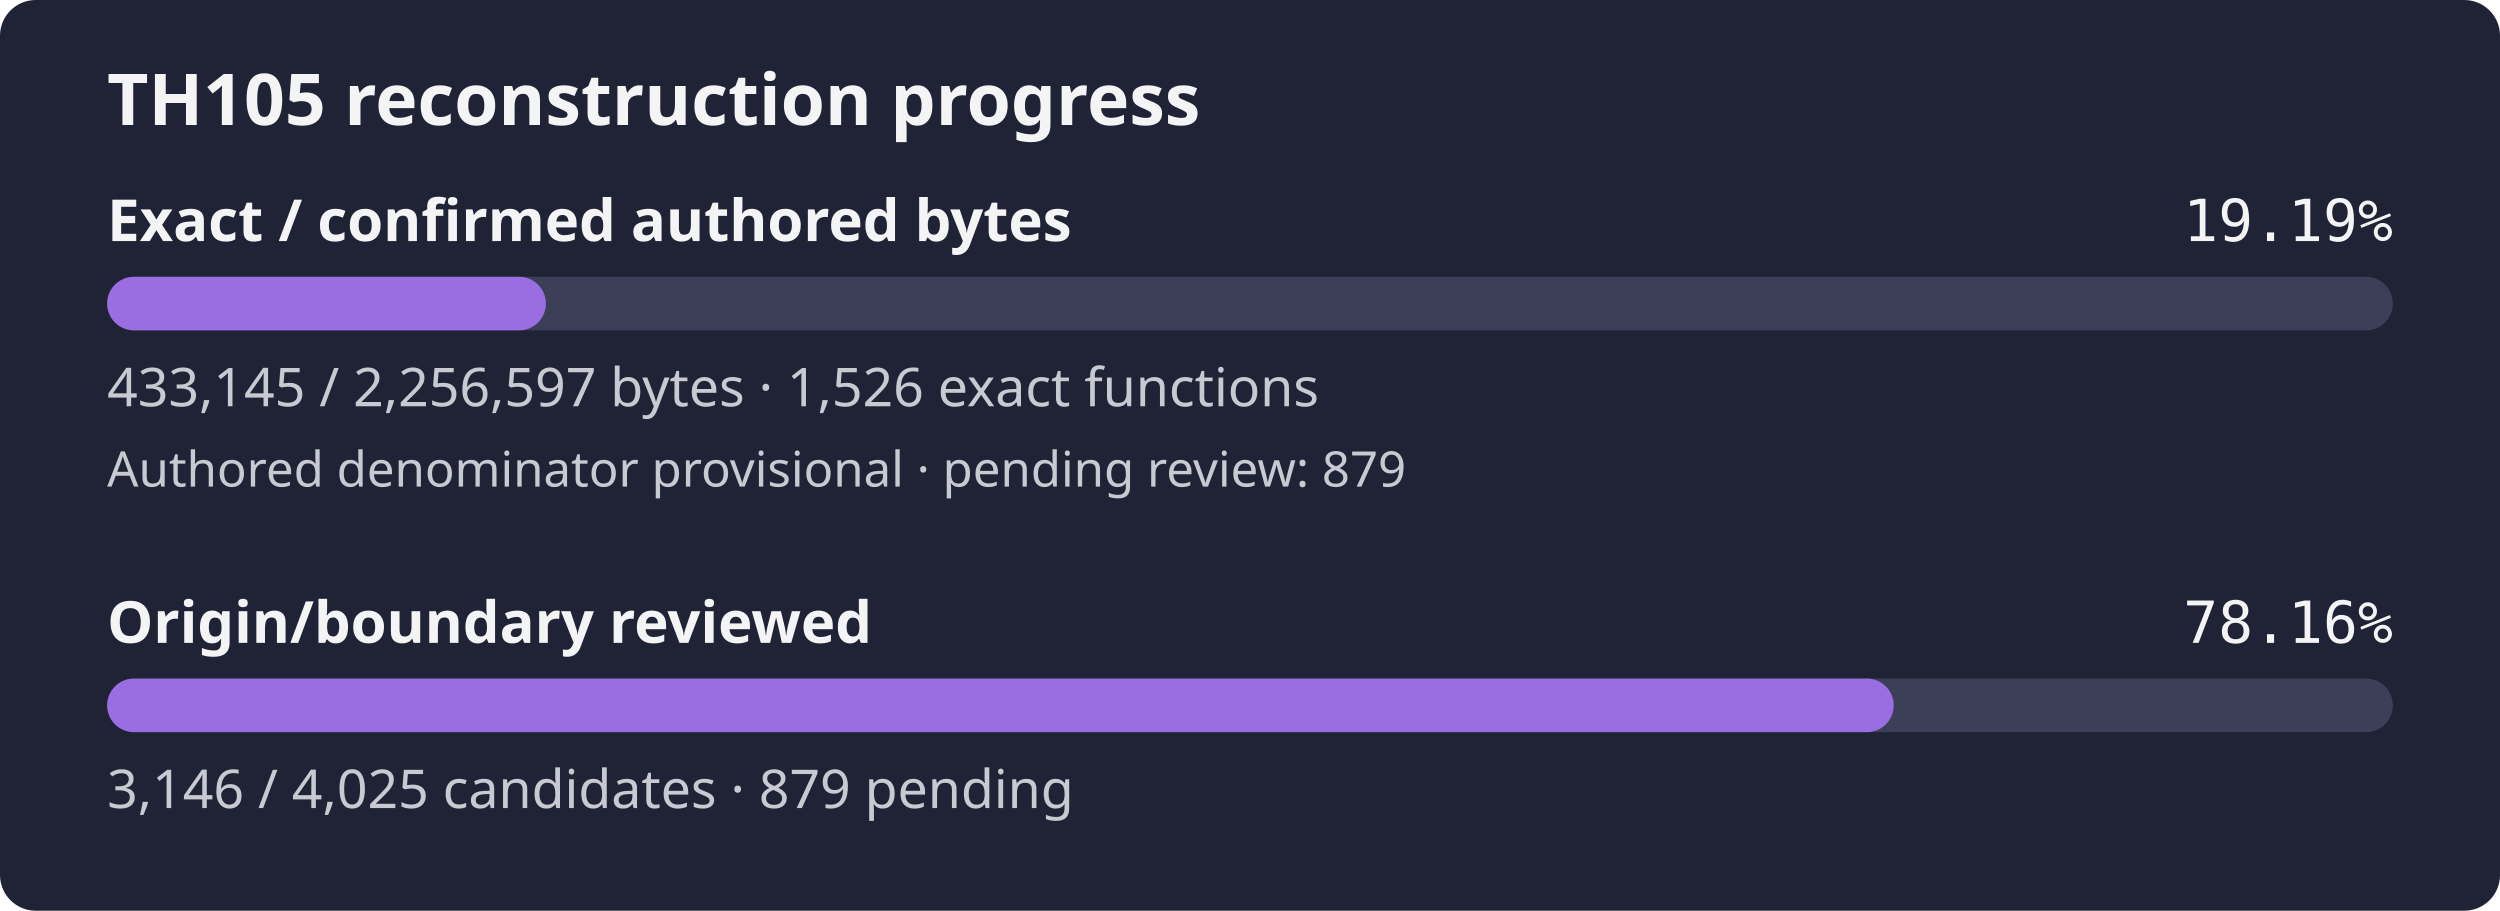
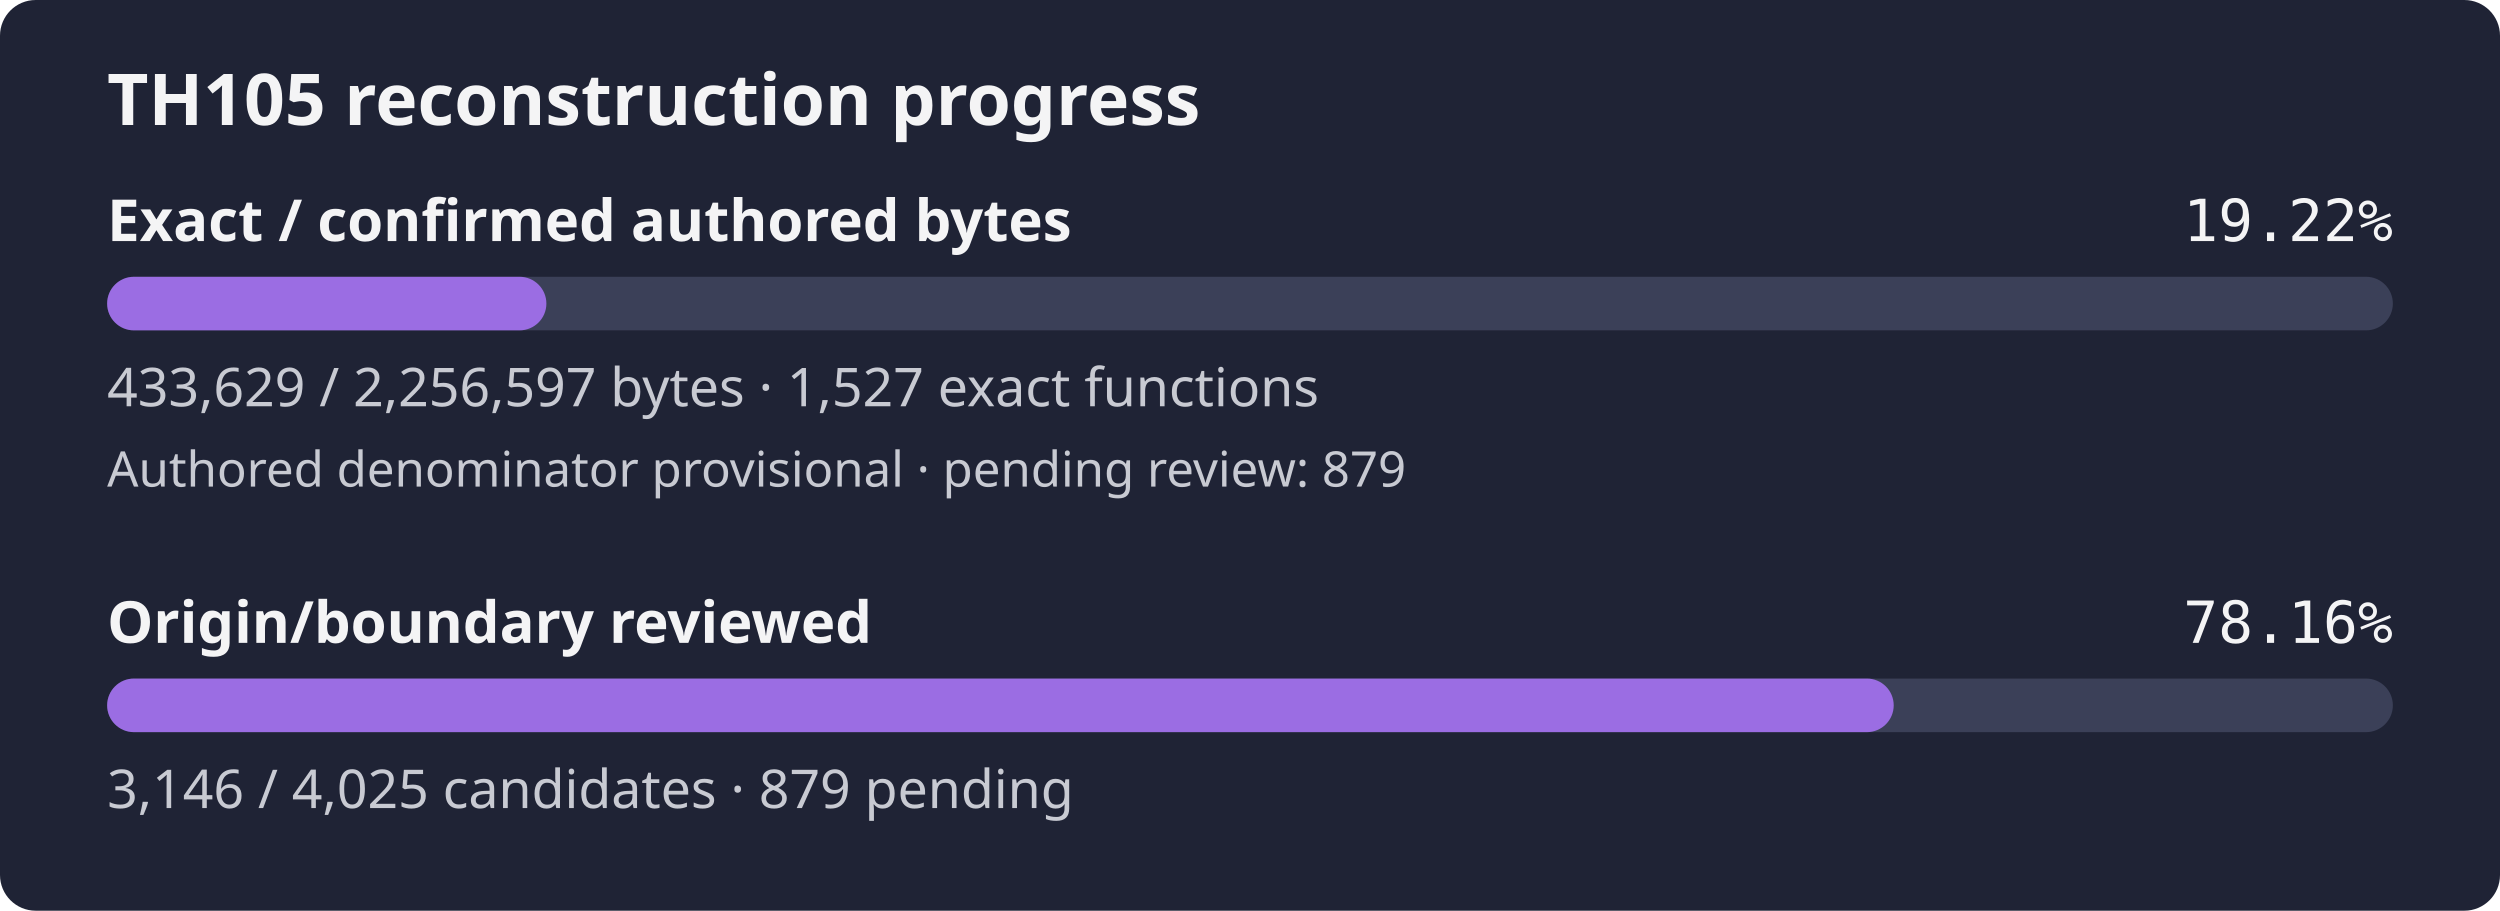
- <svg xmlns="http://www.w3.org/2000/svg" width="560" height="204" viewBox="0 0 560 204" role="img" aria-label="TH105 reconstruction progress: 19.19% of confirmed authored bytes exact; authored denominator provisional, origin review 78.16%">
+ <svg xmlns="http://www.w3.org/2000/svg" width="560" height="204" viewBox="0 0 560 204" role="img" aria-label="TH105 reconstruction progress: 19.22% of confirmed authored bytes exact; authored denominator provisional, origin review 78.16%">
  <rect width="560" height="204" rx="8" fill="#1f2335" />
  <text x="24" y="28" fill="#f4f4f5" font-family="sans-serif" font-size="16" font-weight="600">TH105 reconstruction progress</text>
  <text x="24" y="54" fill="#f4f4f5" font-family="sans-serif" font-size="13" font-weight="600">Exact / confirmed authored bytes</text>
-   <text x="536" y="54" fill="#f4f4f5" text-anchor="end" font-family="monospace" font-size="13">19.19%</text>
+   <text x="536" y="54" fill="#f4f4f5" text-anchor="end" font-family="monospace" font-size="13">19.22%</text>
  <rect id="exact-track" x="24" y="62" width="512" height="12" rx="6" fill="#3b4058" />
-   <rect id="exact-fill" x="24" y="62" width="98.28" height="12" rx="6" fill="#9b6de3" />
-   <text x="24" y="91" fill="#c8cad2" font-family="sans-serif" font-size="12">433,145 / 2,256,597 bytes · 1,526 exact functions</text>
+   <rect id="exact-fill" x="24" y="62" width="98.39" height="12" rx="6" fill="#9b6de3" />
+   <text x="24" y="91" fill="#c8cad2" font-family="sans-serif" font-size="12">433,629 / 2,256,597 bytes · 1,527 exact functions</text>
  <text x="24" y="109" fill="#c8cad2" font-family="sans-serif" font-size="11">Authored denominator provisional · pending review: 879</text>
  <text x="24" y="144" fill="#f4f4f5" font-family="sans-serif" font-size="13" font-weight="600">Origin/boundary reviewed</text>
  <text x="536" y="144" fill="#f4f4f5" text-anchor="end" font-family="monospace" font-size="13">78.16%</text>
  <rect id="review-track" x="24" y="152" width="512" height="12" rx="6" fill="#3b4058" />
  <rect id="review-fill" x="24" y="152" width="400.19" height="12" rx="6" fill="#9b6de3" />
  <text x="24" y="181" fill="#c8cad2" font-family="sans-serif" font-size="12">3,146 / 4,025 candidates · 879 pending</text>
</svg>
